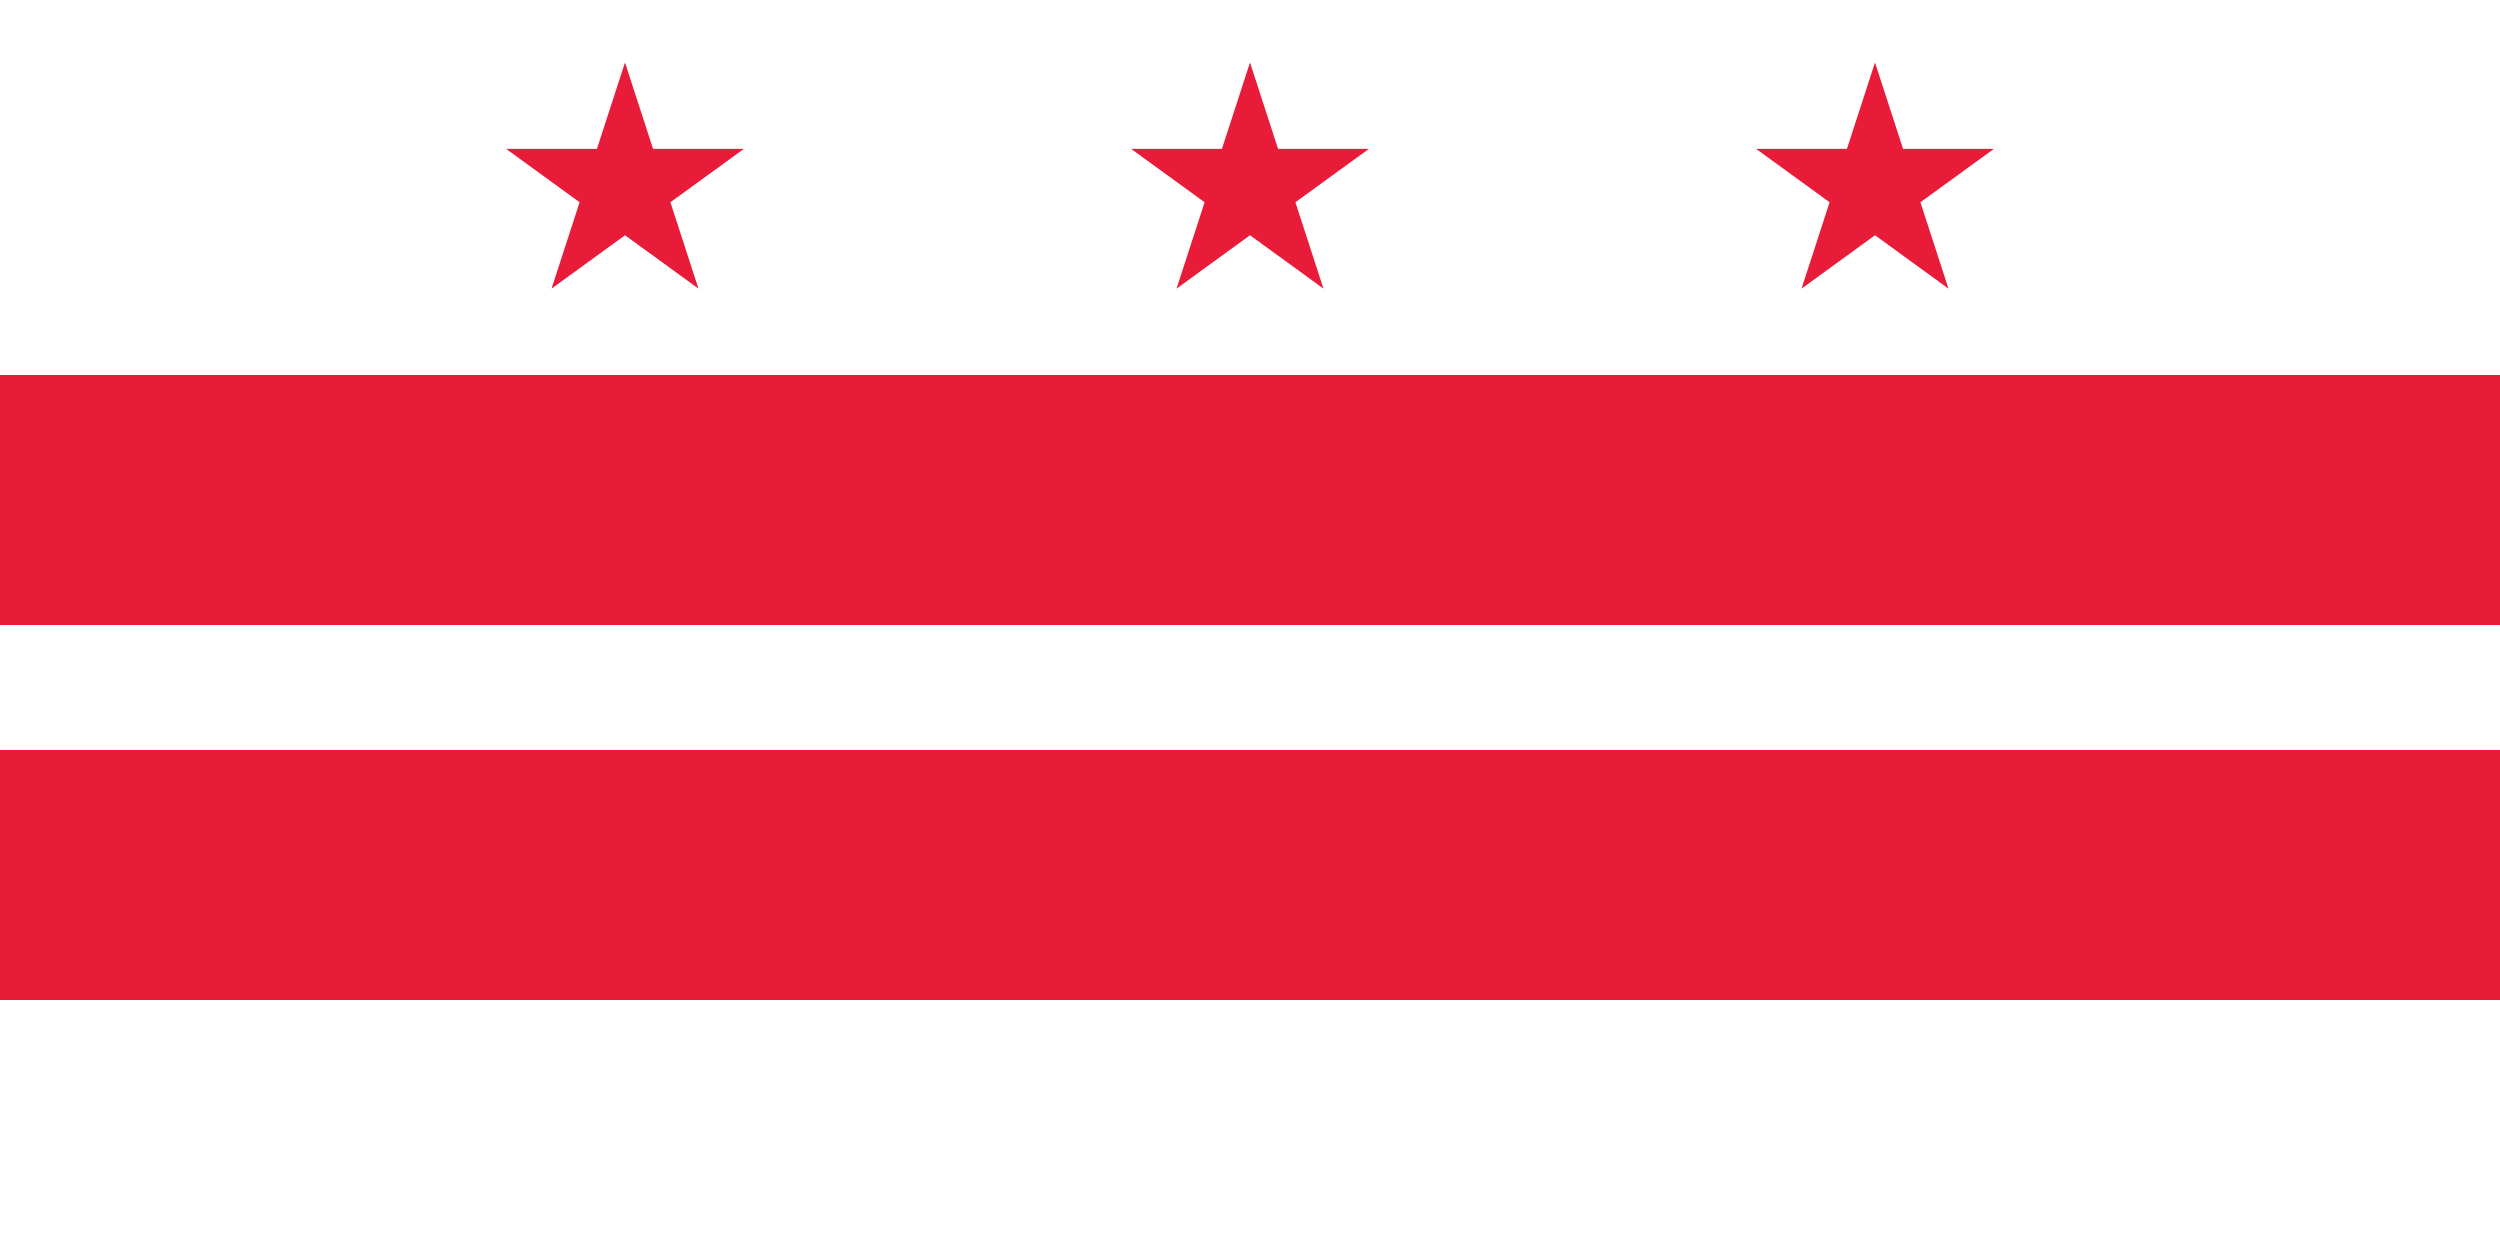
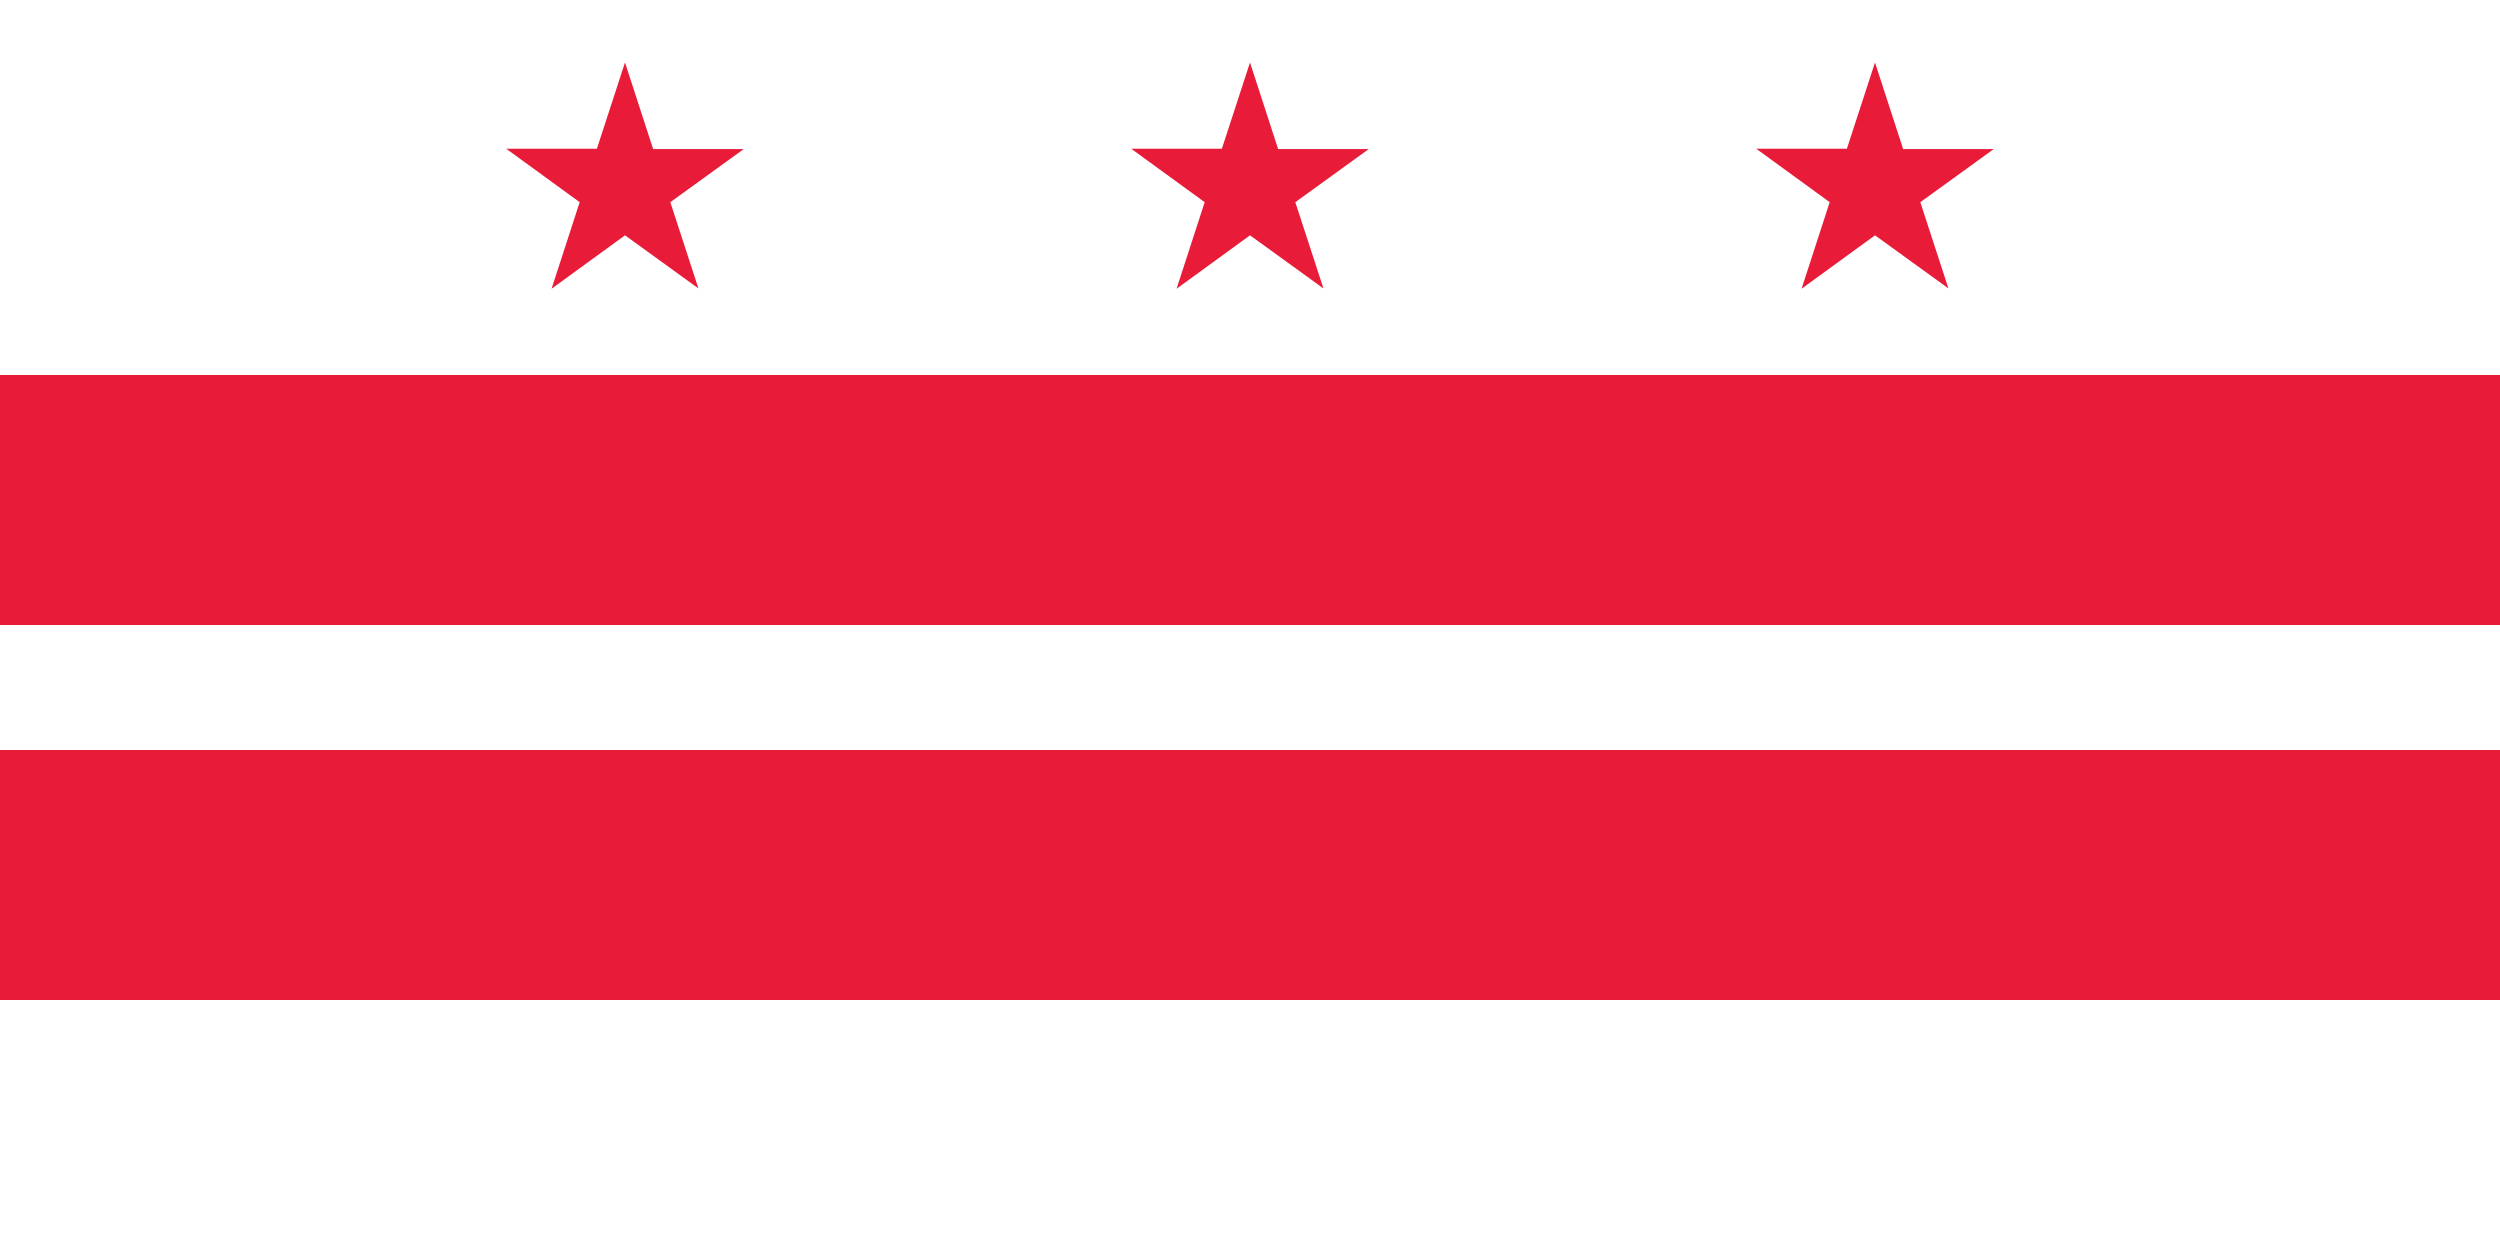
- <svg xmlns="http://www.w3.org/2000/svg" xmlns:xlink="http://www.w3.org/1999/xlink" id="svg24" version="1.1" height="400" width="800">
-   <defs id="defs28" />
-   <rect fill="#fff" id="rect2" height="400" width="800" />
-   <path id="t" d="M 200 20 L 191.02 47.639 L 161.957 47.639 L 185.469 64.721 L 176.488 92.361 L 200 75.279 L 223.512 92.361 L 214.531 64.721 L 238.043 47.639 L 208.98 47.639 L 200 20 z " style="fill:#e81b39" />
-   <rect fill="#e81b39" width="800" height="80" y="120" id="b" />
-   <use id="use22" y="120" xlink:href="#b" />
-   <path style="fill:#e81b39" d="M 400,20.001 391.019,47.639 H 361.957 L 385.469,64.721 376.488,92.362 400,75.28 423.512,92.362 414.531,64.721 438.043,47.639 h -29.062 z" id="path1023" />
-   <path id="path1051" d="m 599.999,20.001 -8.98,27.639 h -29.062 l 23.512,17.082 -8.98,27.641 23.512,-17.082 23.512,17.082 -8.98,-27.641 23.512,-17.082 h -29.062 z" style="fill:#e81b39" />
+ <svg xmlns="http://www.w3.org/2000/svg" xmlns:xlink="http://www.w3.org/1999/xlink" width="800" height="400">
+   <path fill="#fff" d="M0 0h800v400H0z" />
+   <path d="m200 20-9 27.6h-29l23.5 17.1-9 27.7L200 75.3l23.5 17-9-27.6 23.5-17h-29z" style="fill:#e81b39" />
+   <path id="a" fill="#e81b39" d="M0 120h800v80H0z" />
+   <use xlink:href="#a" y="120" />
+   <path d="m400 20-9 27.6h-29l23.5 17.1-9 27.7L400 75.3l23.5 17-9-27.6 23.5-17h-29zm200 0-9 27.6h-29l23.5 17.1-9 27.7L600 75.3l23.5 17-9-27.6 23.5-17h-29z" style="fill:#e81b39" />
</svg>
